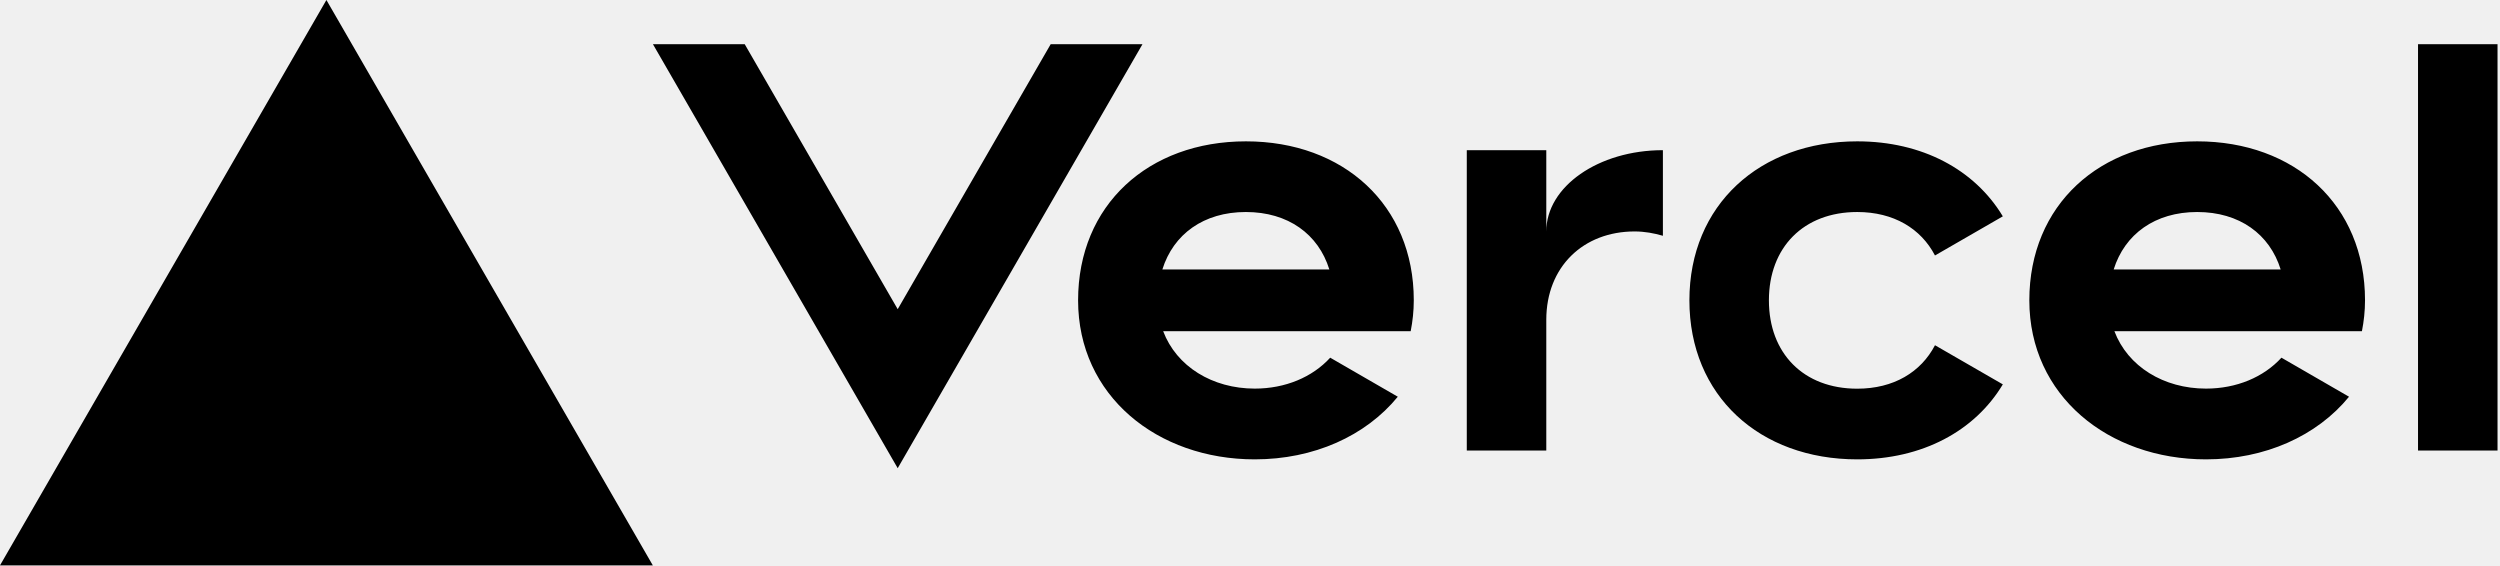
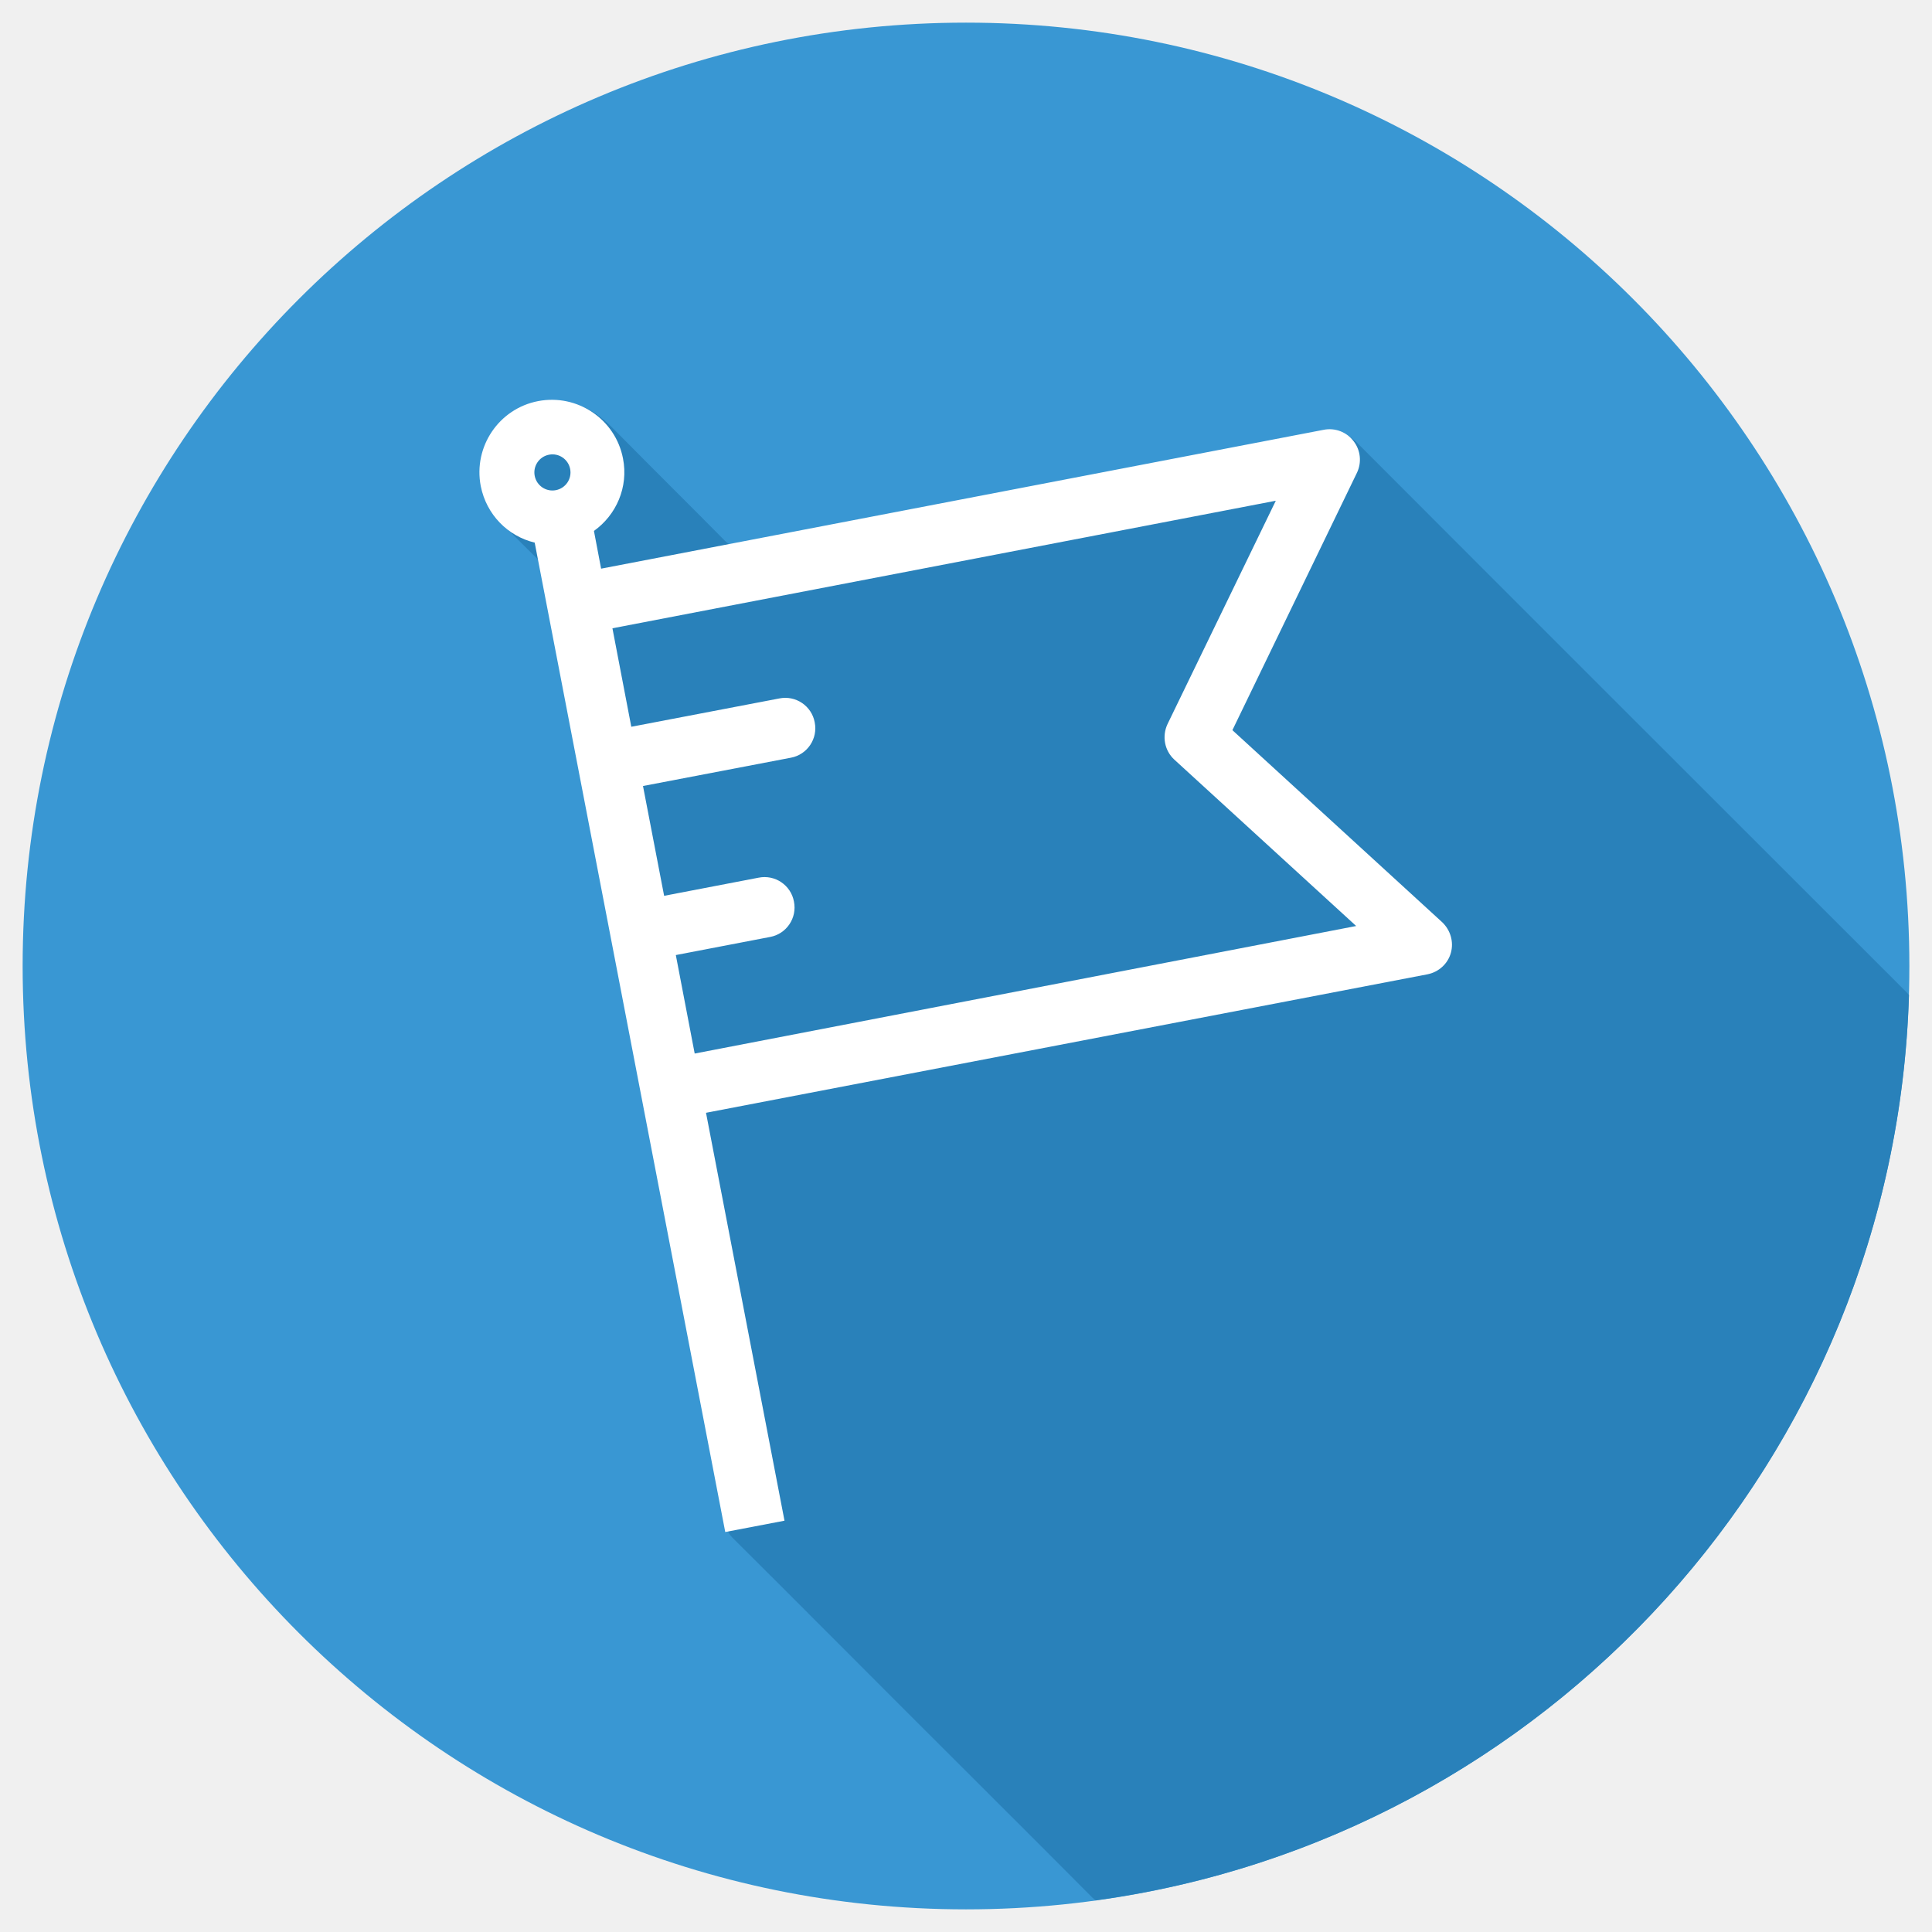
- <svg xmlns="http://www.w3.org/2000/svg" width="283" height="64" viewBox="0 0 283 64" fill="none">
-   <path d="M141.04 16c-11.04 0-19 7.2-19 18s8.96 18 20 18c6.67 0 12.55-2.64 16.19-7.09l-7.65-4.42c-2.02 2.21-5.09 3.5-8.54 3.5-4.79 0-8.86-2.5-10.37-6.5h28.02c.22-1.12.35-2.28.35-3.5 0-10.79-7.96-17.99-19-17.99zm-9.46 14.5c1.25-3.99 4.67-6.5 9.45-6.5 4.79 0 8.21 2.51 9.45 6.5h-18.9zM248.72 16c-11.04 0-19 7.2-19 18s8.96 18 20 18c6.67 0 12.55-2.64 16.19-7.09l-7.65-4.42c-2.02 2.21-5.09 3.5-8.54 3.5-4.79 0-8.86-2.5-10.37-6.5h28.02c.22-1.12.35-2.28.35-3.5 0-10.79-7.96-17.99-19-17.99zm-9.45 14.5c1.25-3.99 4.67-6.5 9.45-6.5 4.79 0 8.21 2.51 9.45 6.5h-18.9zM200.24 34c0 6 3.92 10 10 10 4.12 0 7.21-1.87 8.8-4.92l7.68 4.43c-3.18 5.3-9.14 8.49-16.48 8.49-11.05 0-19-7.2-19-18s7.96-18 19-18c7.34 0 13.29 3.19 16.48 8.49l-7.68 4.43c-1.59-3.05-4.68-4.92-8.8-4.92-6.07 0-10 4-10 10zm82.48-29v46h-9V5h9zM36.95 0L73.9 64H0L36.95 0zm92.38 5l-27.71 48L73.91 5H84.3l17.32 30 17.32-30h10.39zm58.91 12v9.69c-1-.29-2.06-.49-3.2-.49-5.81 0-10 4-10 10V51h-9V17h9v9.2c0-5.08 5.91-9.2 13.2-9.2z" fill="#000" />
+ <svg xmlns="http://www.w3.org/2000/svg" id="katman_1" style="enable-background:new 0 0 512 512;" version="1.1" viewBox="0 0 512 512" xml:space="preserve">
+   <style type="text/css">
+ 	.st0{fill:#3997D3;}
+ 	.st1{fill:#2981BA;}
+ 	.st2{fill:#FFFFFF;}
+ </style>
+   <g>
+     <circle class="st0" cx="256" cy="256" r="250" />
+   </g>
+   <path class="st1" d="M505.9,263.7c-0.2-0.2-0.4-0.5-0.6-0.7c-48.5-48.5-97.1-97-145.6-145.6c-2.6-2.6-5.4-3.4-8.9-2.7  c-8.7,1.7-17.4,3.4-26.1,5.1c-13.8,2.6-27.6,5.3-41.4,7.9c-14.6,2.8-29.2,5.6-43.7,8.4c-14.6,2.8-29.2,5.6-43.7,8.4  c-1.6,0.3-2.6,0-3.8-1.2c-9-9.1-18.1-18.1-27.1-27.2c-1.5-1.5-3-3.1-4.6-4.5c-5.1-4.5-11-6.2-17.6-4.6c-7.3,1.8-12.1,6.4-14.1,13.6  c-2,7.1-0.2,13.4,5,18.8c2.9,3,5.9,5.9,8.8,8.8c0.6,0.6,1.1,1.3,1.3,2.2c2.4,12.6,4.8,25.2,7.2,37.9c2.8,14.5,5.5,29,8.3,43.5  c3.1,16.2,6.3,32.4,9.4,48.7c3,15.4,5.9,30.9,8.9,46.3c2.8,14.7,5.6,29.3,8.5,44c2.2,11.3,4.4,22.6,6.5,33.9c0.2,1.1,0.7,2,1.5,2.8  c15.2,15.1,30.3,30.3,45.5,45.5c16.6,16.6,33.3,33.2,49.9,49.9c0.3,0.3,0.6,0.5,0.9,0.7C409.7,487.3,502.2,386.6,505.9,263.7z" />
+   <path class="st2" d="M382.2,244.4l-55.6-50.9l33-68.2c1.3-2.7,1-6-0.9-8.4c-1.8-2.4-4.9-3.6-7.9-3l-191.5,36.8l-1.9-10  c5.9-4.2,9.2-11.6,7.7-19.2c-2-10.4-12.1-17.2-22.5-15.2c-10.4,2-17.2,12.1-15.2,22.5c1.5,7.6,7.2,13.3,14.3,15L192.2,406l15.7-3  l-20.8-108.1l191.2-36.7c3-0.6,5.4-2.8,6.2-5.7C385.3,249.6,384.4,246.5,382.2,244.4z M147.3,129.9c-2.6,0.5-5.1-1.2-5.6-3.8  c-0.5-2.6,1.2-5.1,3.8-5.6c2.6-0.5,5.1,1.2,5.6,3.8C151.6,126.9,149.9,129.4,147.3,129.9z M184.1,279.2L184.1,279.2l-5-26.1l25-4.8  c4.3-0.8,7.2-5,6.3-9.4c-0.8-4.3-5-7.2-9.4-6.3l-25,4.8l-5.6-29.1l39.2-7.5c4.3-0.8,7.2-5,6.3-9.4c-0.8-4.3-5-7.2-9.4-6.3l-39.2,7.5  l-5-26.1l175.8-33.8l-28.7,59.2c-1.5,3.2-0.8,7,1.8,9.4l48.2,44.1L184.1,279.2z" />
</svg>
